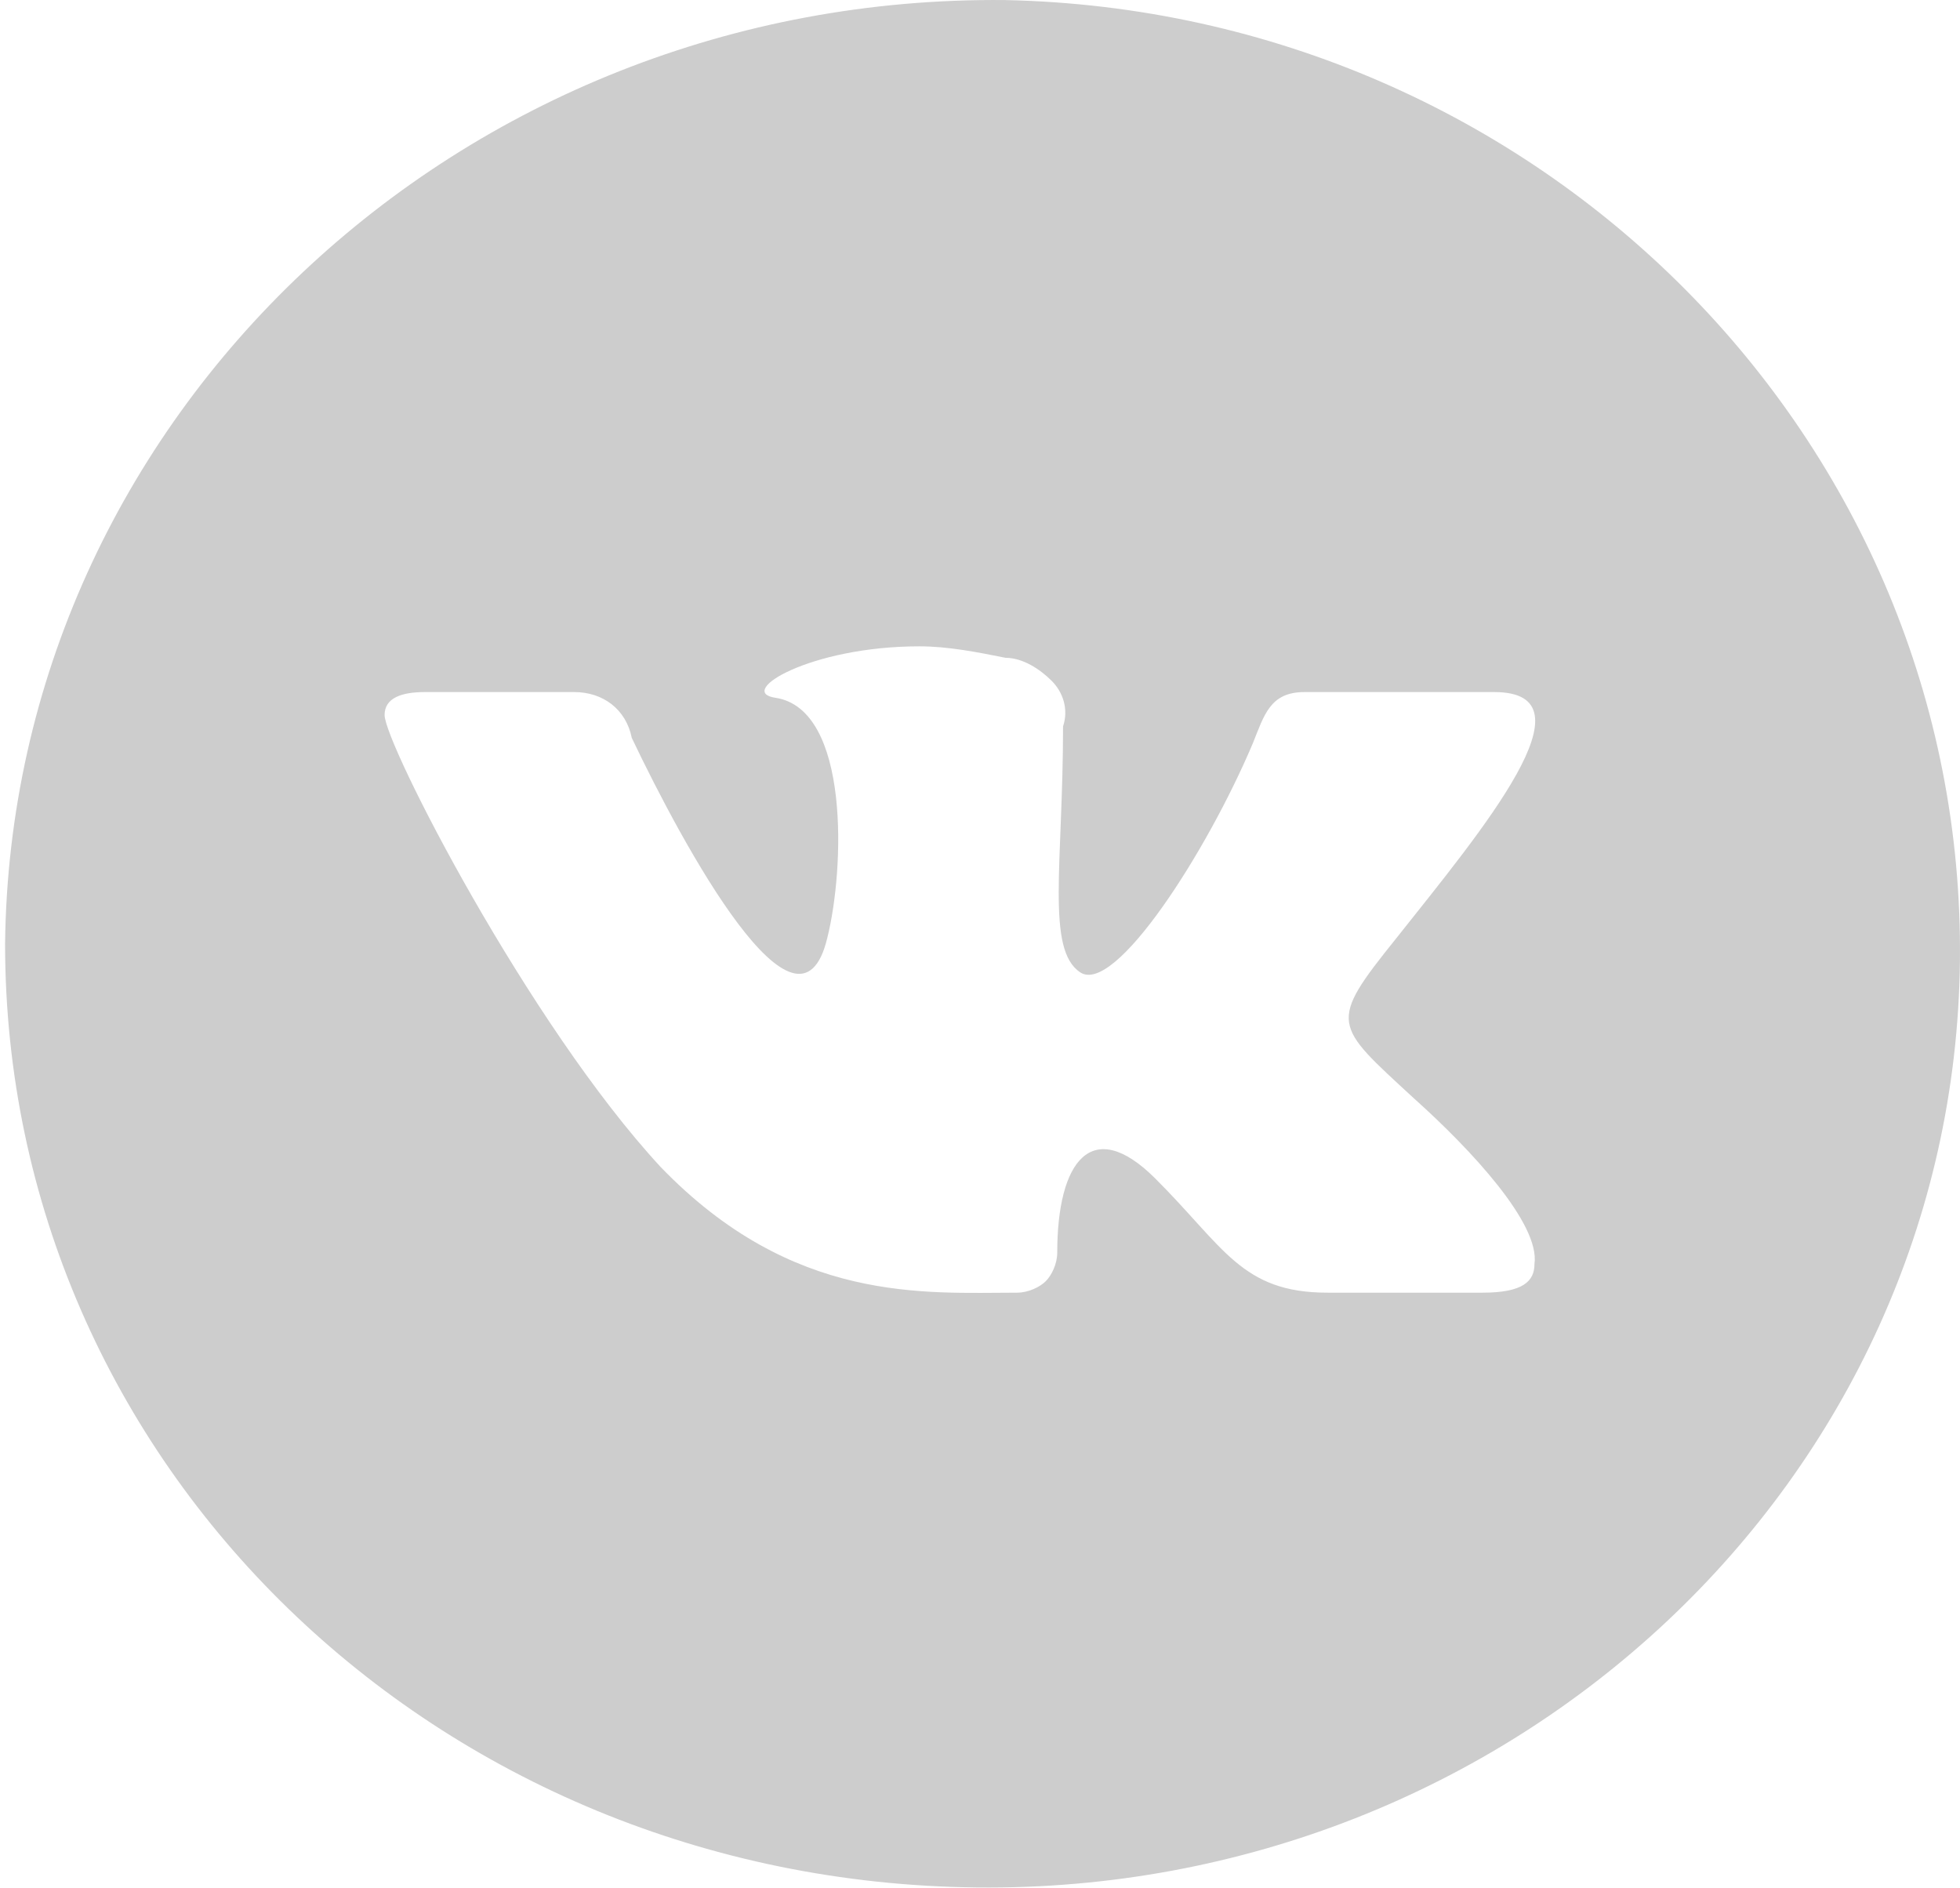
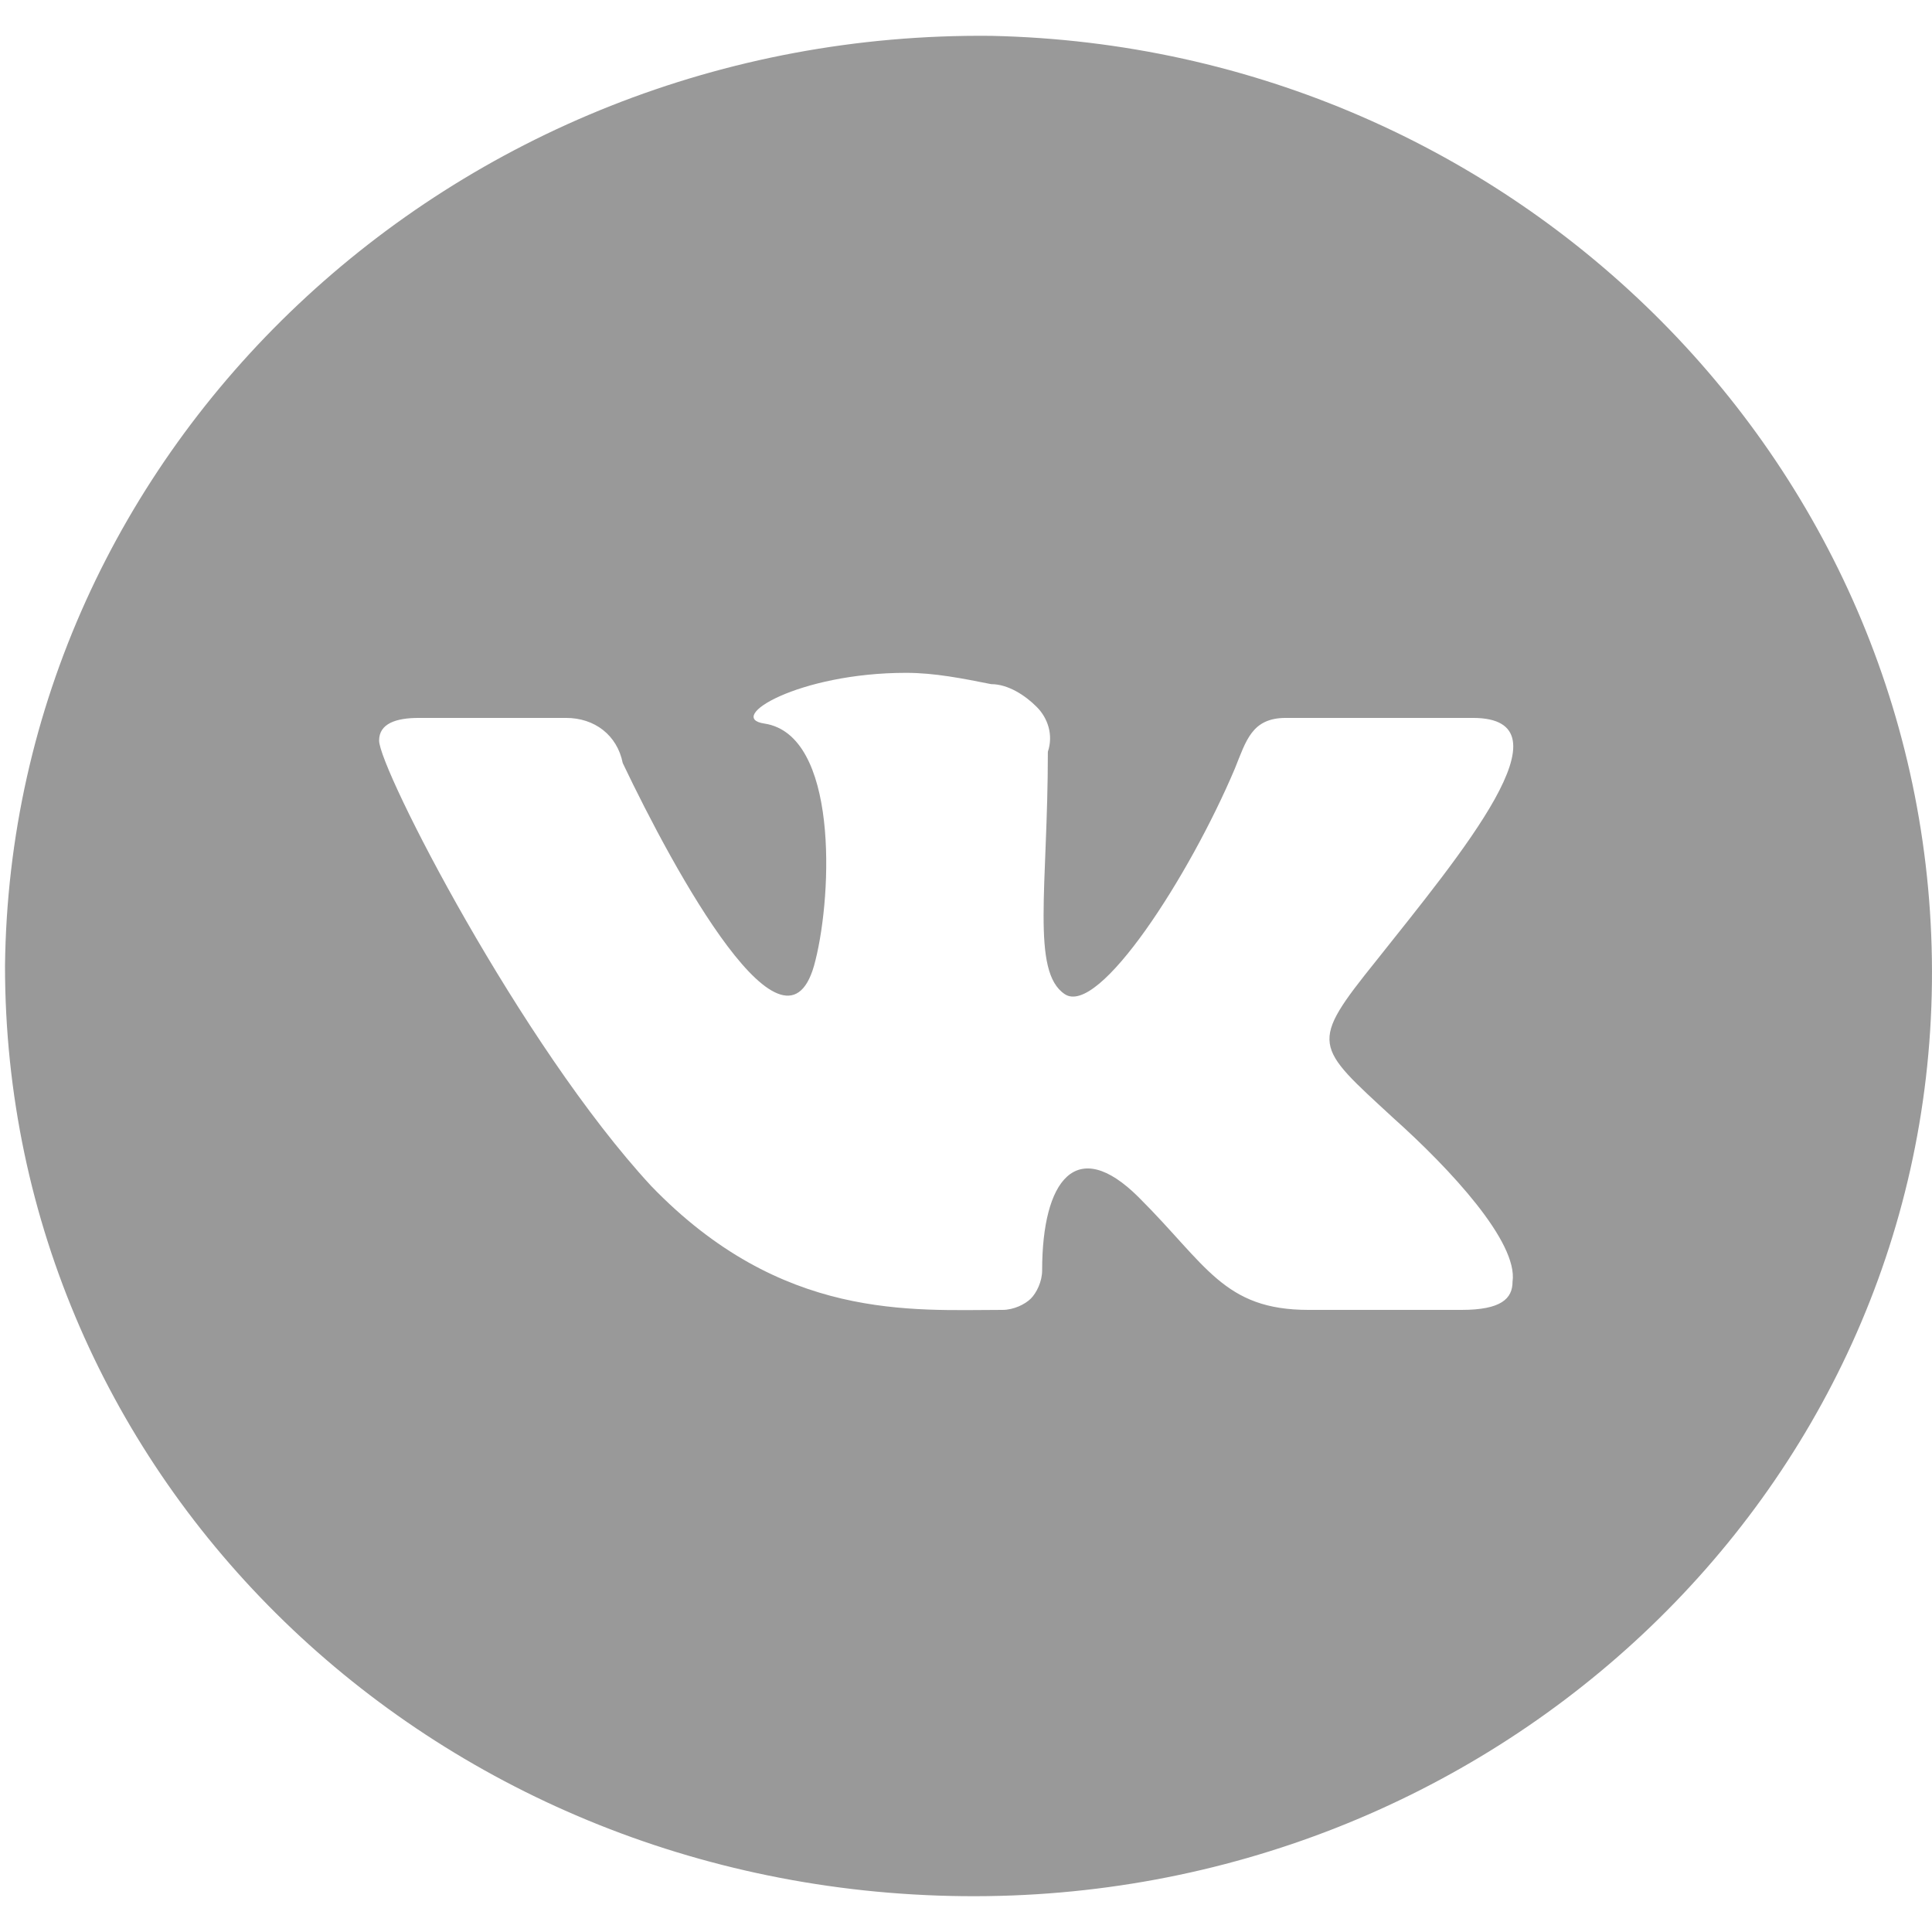
- <svg xmlns="http://www.w3.org/2000/svg" width="27" height="26" viewBox="0 0 27 26" fill="none">
-   <path d="M19.475 15.127C18.366 14.103 18.287 14.103 19.237 12.921C20.425 11.424 22.009 9.533 20.584 9.533H17.97C17.495 9.533 17.416 9.849 17.257 10.242C16.624 11.739 15.357 13.709 14.881 13.394C14.406 13.079 14.644 11.897 14.644 10.006C14.723 9.77 14.644 9.533 14.485 9.376C14.327 9.218 14.089 9.061 13.852 9.061C13.456 8.982 13.06 8.903 12.664 8.903C11.159 8.903 10.129 9.533 10.684 9.612C11.713 9.77 11.634 11.976 11.396 12.921C11 14.576 9.416 11.661 8.703 10.164C8.624 9.77 8.307 9.533 7.911 9.533H5.852C5.535 9.533 5.298 9.612 5.298 9.849C5.298 10.242 7.278 14.103 9.099 16.073C10.921 17.963 12.743 17.806 14.01 17.806C14.168 17.806 14.327 17.727 14.406 17.648C14.485 17.569 14.564 17.412 14.564 17.254C14.564 15.994 15.04 15.363 15.911 16.23C16.861 17.175 17.099 17.806 18.287 17.806H20.425C20.98 17.806 21.138 17.648 21.138 17.412C21.218 16.86 20.267 15.836 19.475 15.127ZM13.852 0.001C21.218 0.158 27.078 6.067 26.999 13.236C26.92 20.405 20.821 26.078 13.456 25.999C6.011 25.92 0.07 20.169 0.07 13C0.15 5.752 6.327 -0.078 13.852 0.001Z" fill="#CDCDCD" />
+ <svg xmlns="http://www.w3.org/2000/svg" width="27" height="27" viewBox="0 0 27 26" fill="none">
+   <path d="M19.475 15.127C18.366 14.103 18.287 14.103 19.237 12.921C20.425 11.424 22.009 9.533 20.584 9.533H17.97C17.495 9.533 17.416 9.849 17.257 10.242C16.624 11.739 15.357 13.709 14.881 13.394C14.406 13.079 14.644 11.897 14.644 10.006C14.723 9.77 14.644 9.533 14.485 9.376C14.327 9.218 14.089 9.061 13.852 9.061C13.456 8.982 13.06 8.903 12.664 8.903C11.159 8.903 10.129 9.533 10.684 9.612C11.713 9.77 11.634 11.976 11.396 12.921C11 14.576 9.416 11.661 8.703 10.164C8.624 9.77 8.307 9.533 7.911 9.533H5.852C5.535 9.533 5.298 9.612 5.298 9.849C5.298 10.242 7.278 14.103 9.099 16.073C10.921 17.963 12.743 17.806 14.01 17.806C14.168 17.806 14.327 17.727 14.406 17.648C14.485 17.569 14.564 17.412 14.564 17.254C14.564 15.994 15.04 15.363 15.911 16.23C16.861 17.175 17.099 17.806 18.287 17.806H20.425C20.98 17.806 21.138 17.648 21.138 17.412C21.218 16.86 20.267 15.836 19.475 15.127ZM13.852 0.001C21.218 0.158 27.078 6.067 26.999 13.236C26.92 20.405 20.821 26.078 13.456 25.999C6.011 25.92 0.07 20.169 0.07 13C0.15 5.752 6.327 -0.078 13.852 0.001Z" fill="#999999" />
</svg>
